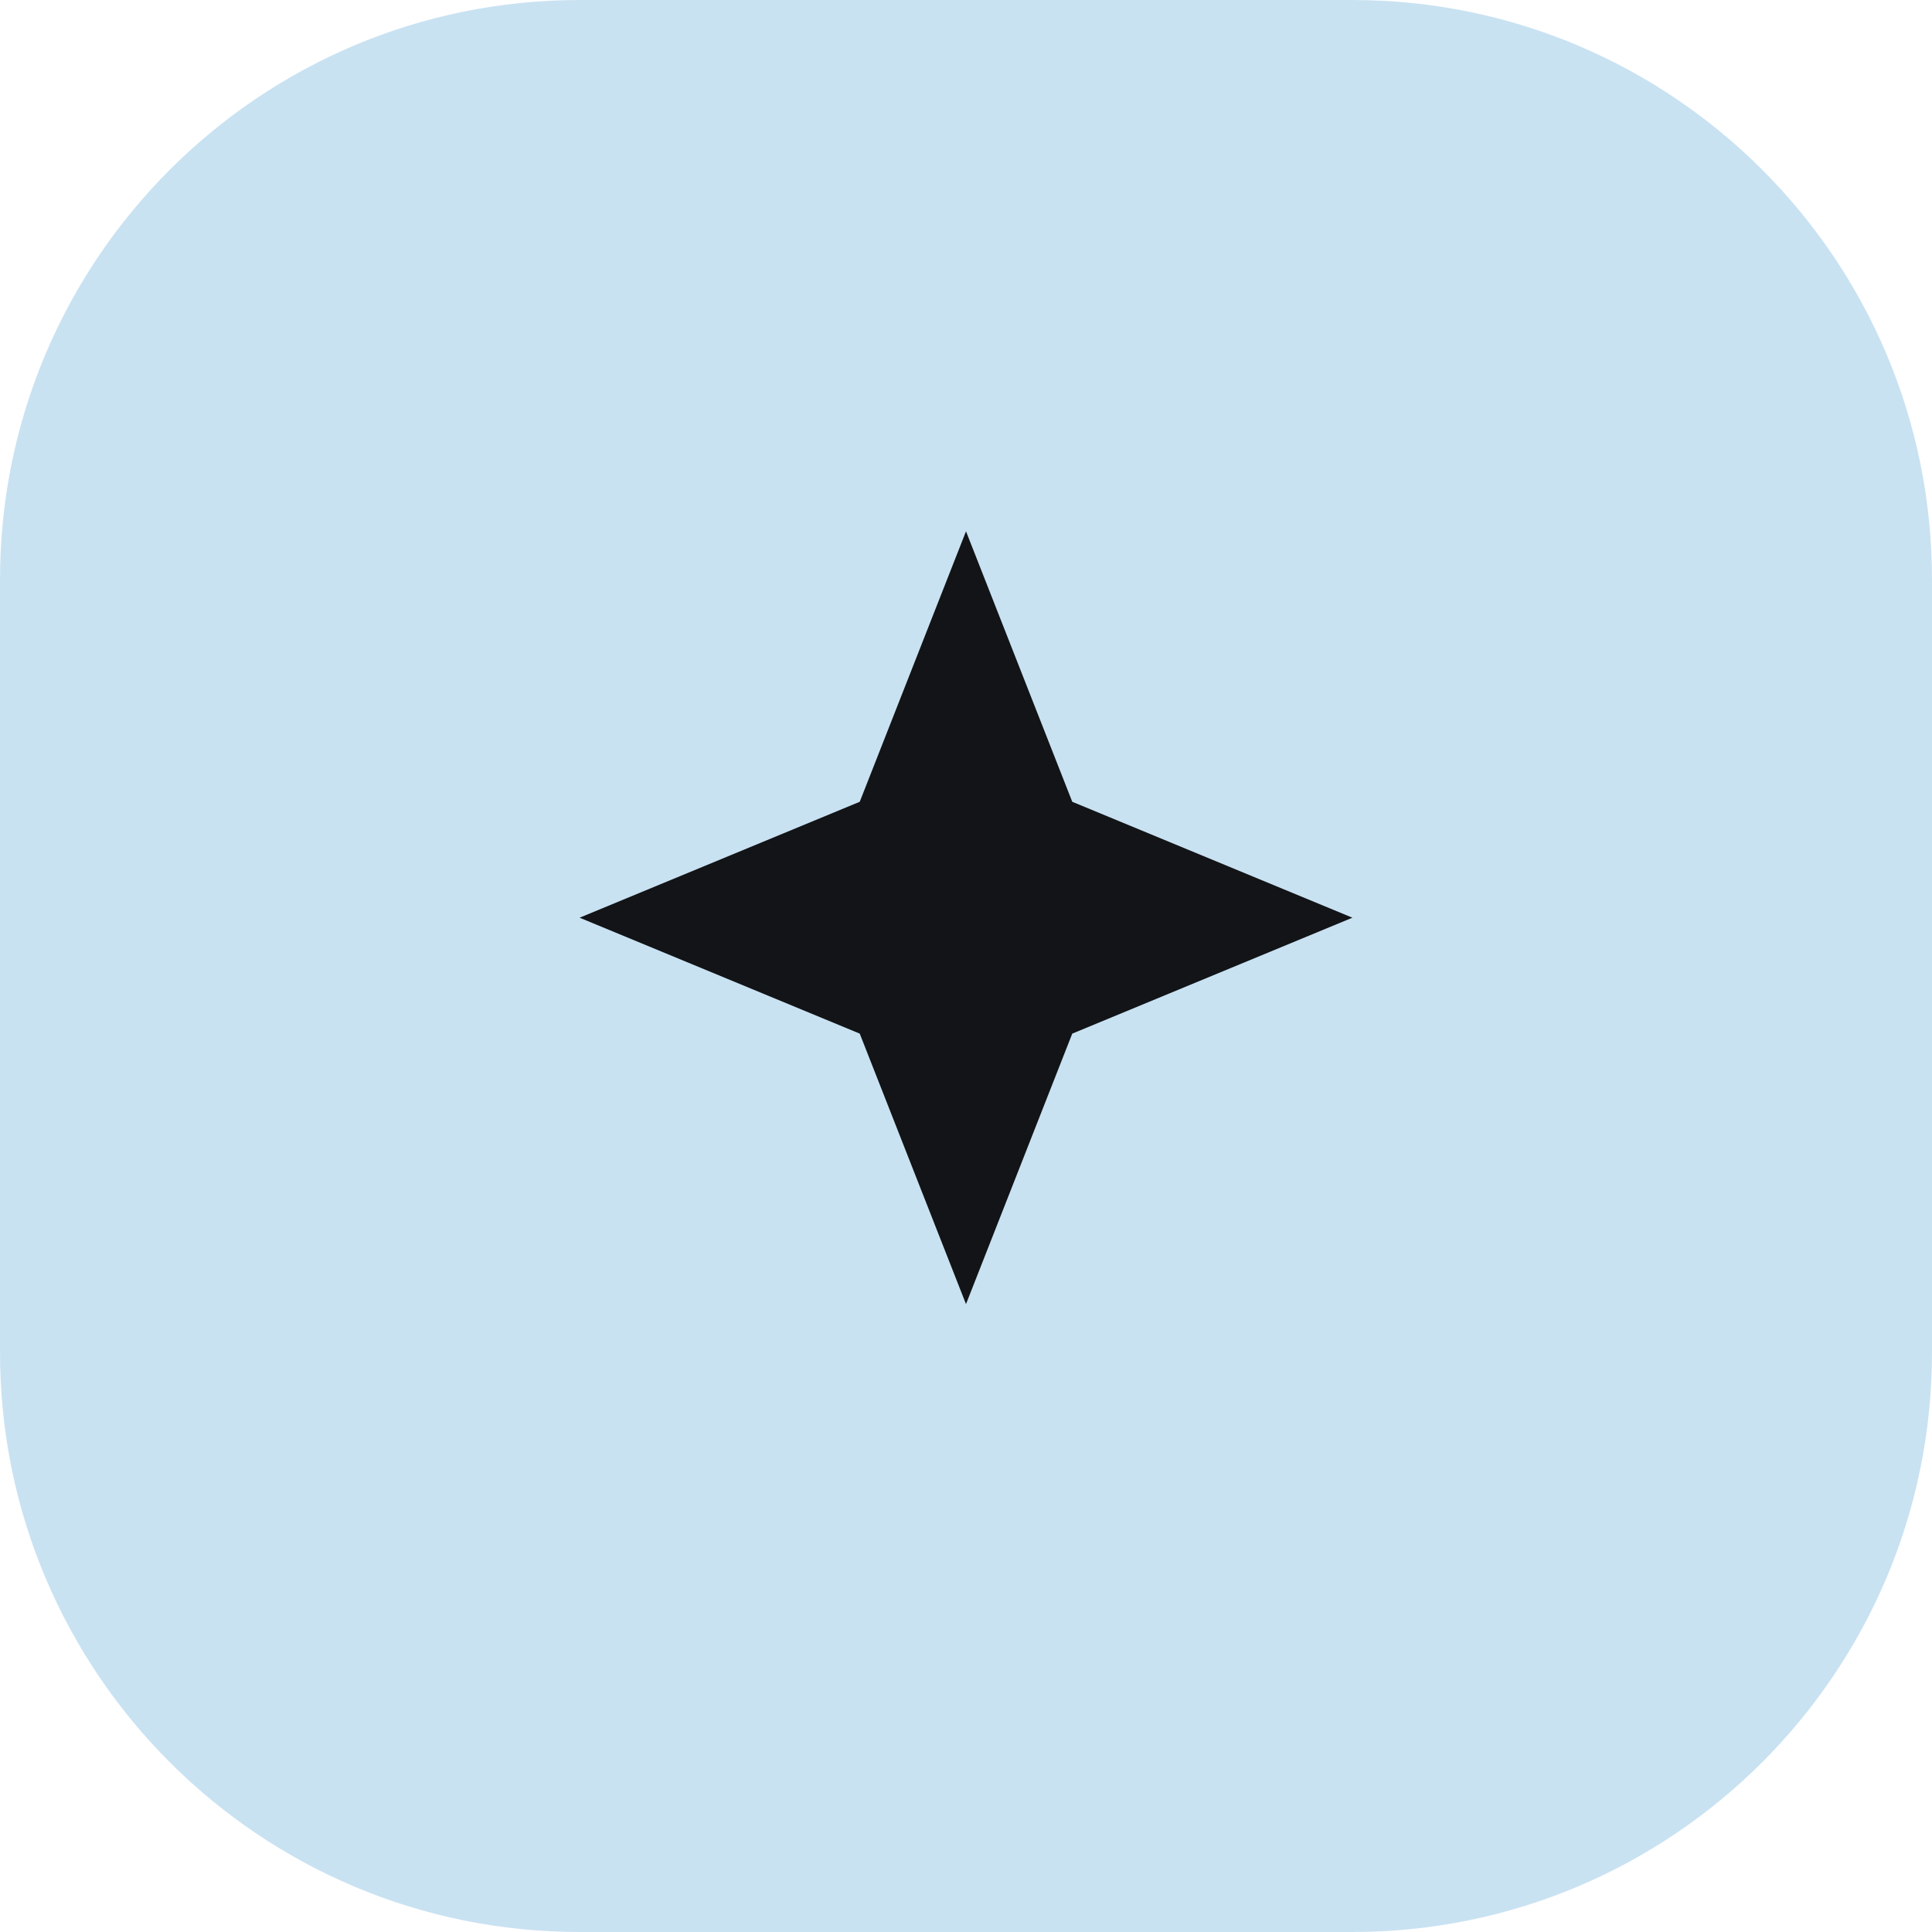
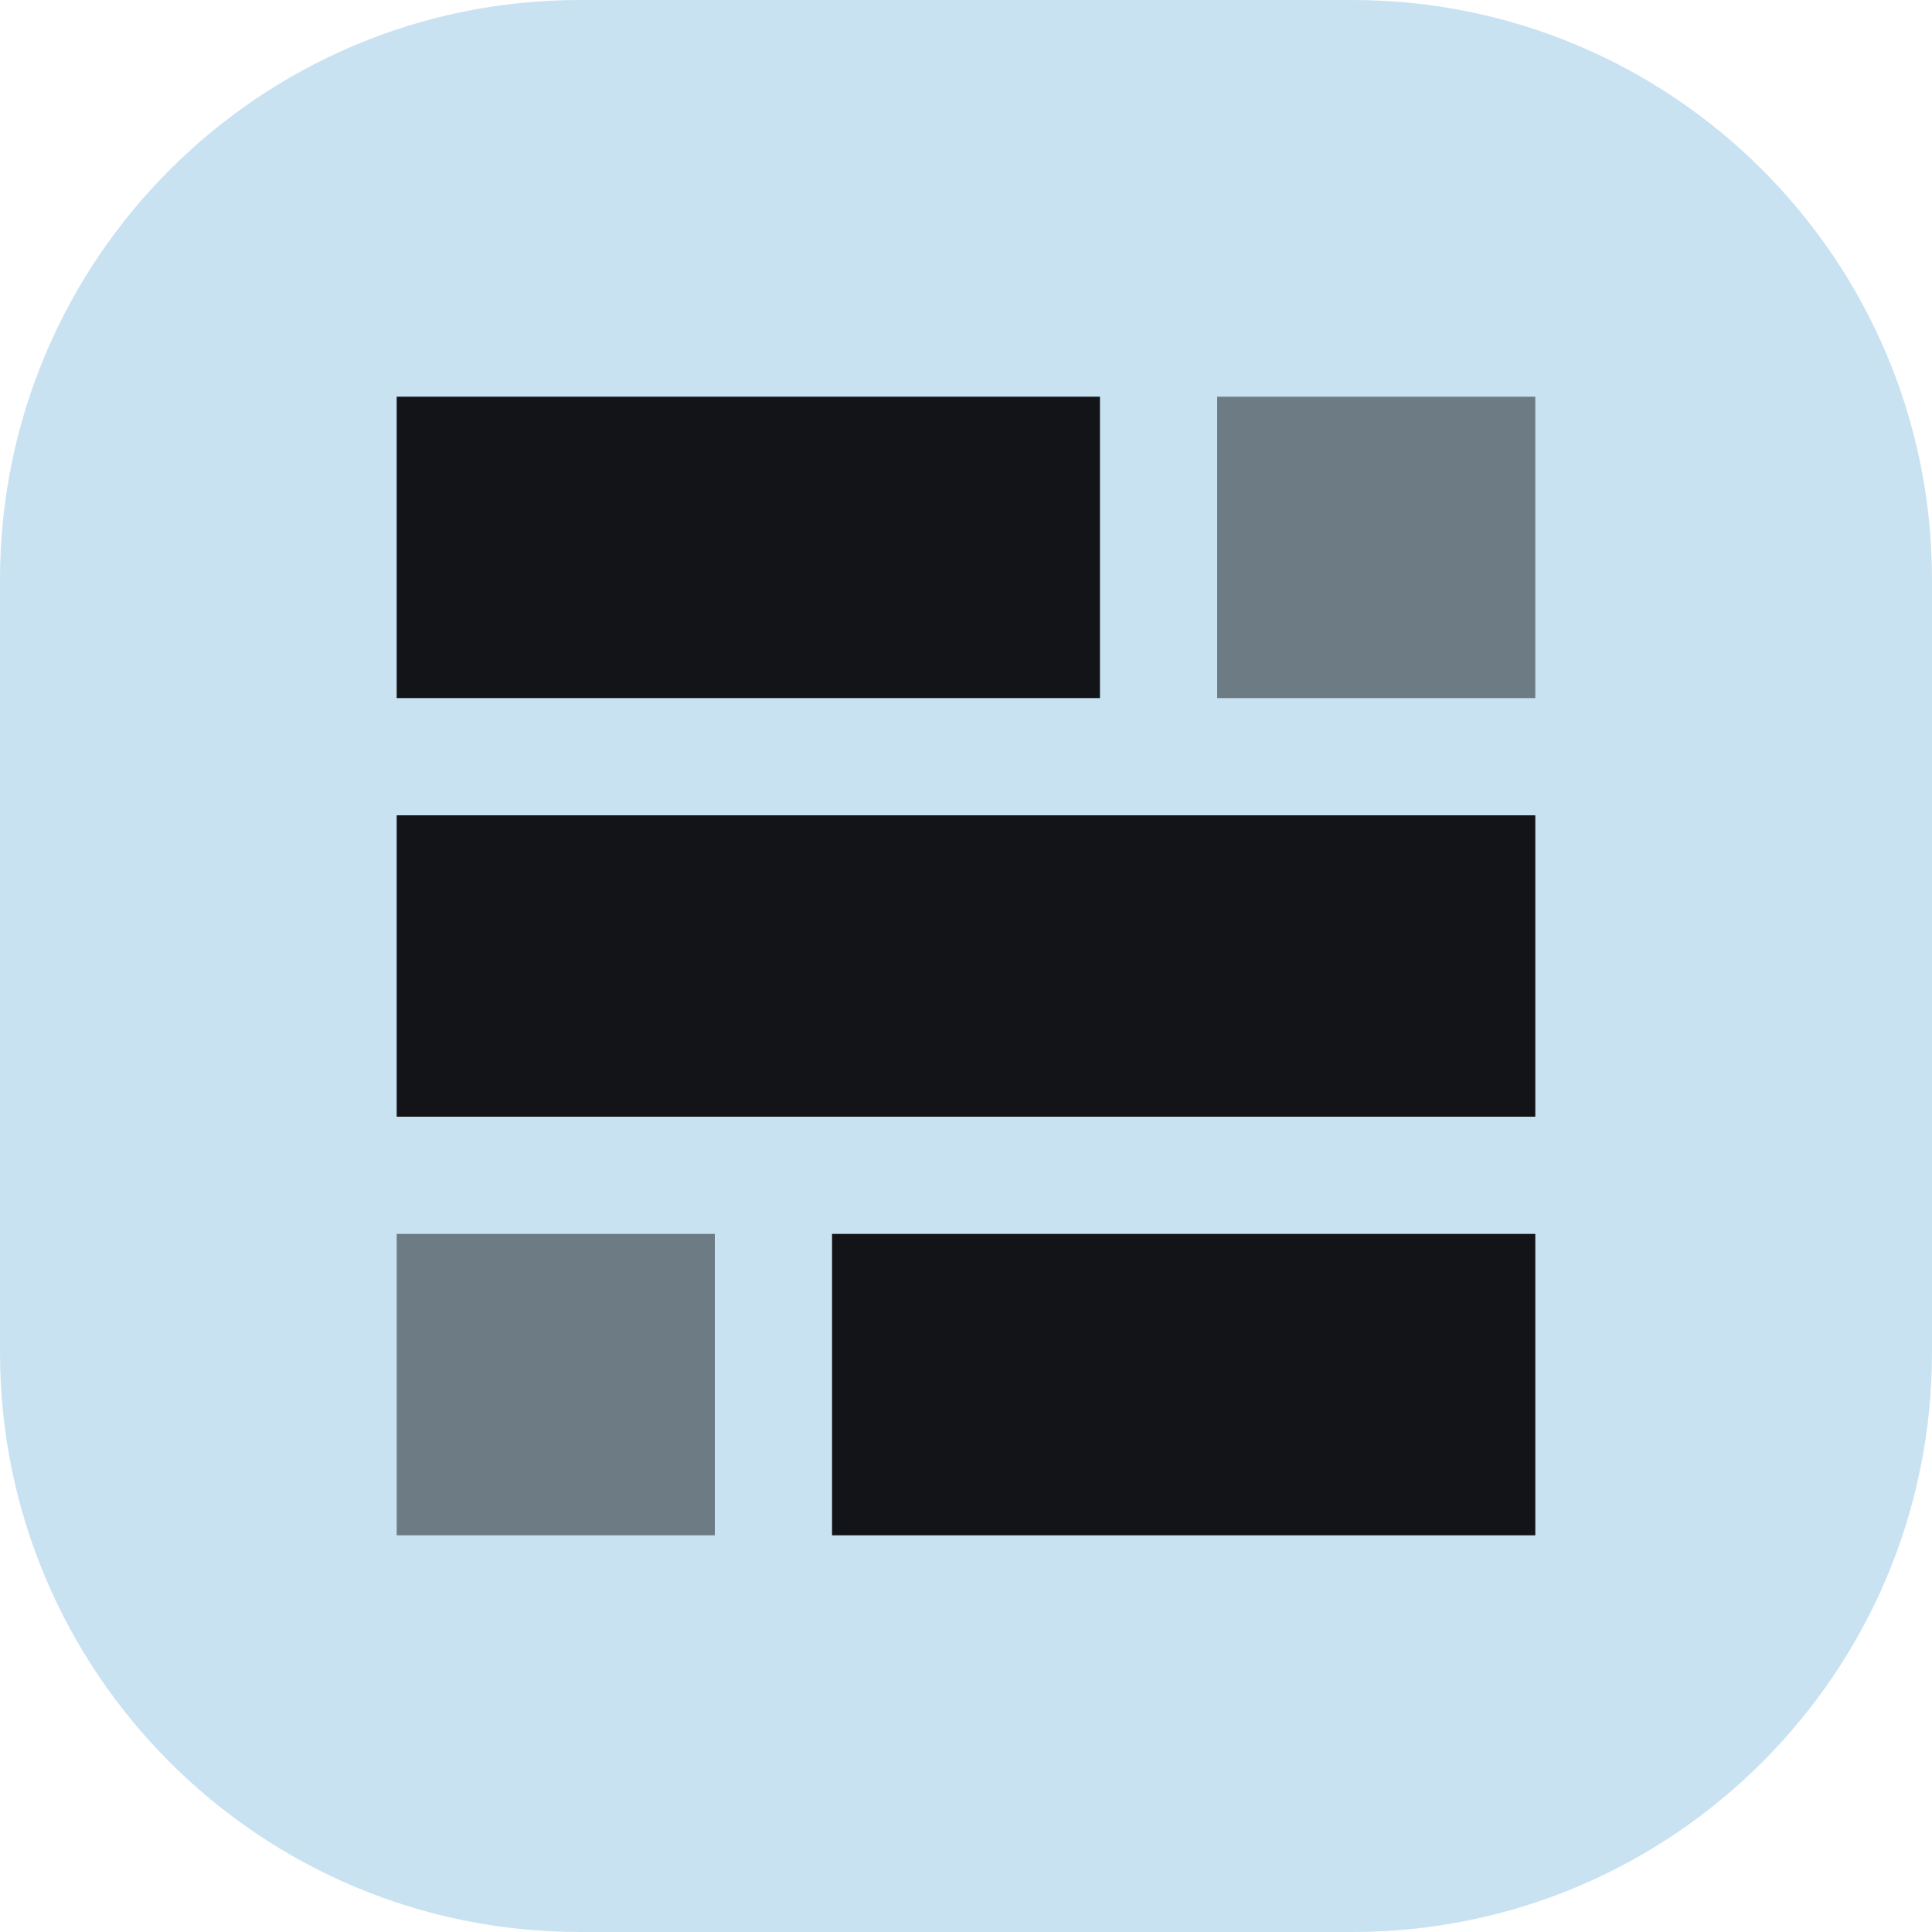
<svg xmlns="http://www.w3.org/2000/svg" viewBox="0 0 30 30">
  <rect width="30" height="30" rx="9" fill="#c9e2f2" />
-   <path transform="translate(6 6) scale(.75)" d="M12 3l2.2 5.6L20 11l-5.8 2.4L12 19l-2.2-5.6L4 11l5.8-2.4L12 3z" fill="#121417" />
+   <g transform="translate(2.52 2.52) scale(.52)" fill="#121417">
+     <rect x="7" y="7" width="21" height="9" />
+     <rect x="31.5" y="7" width="9.5" height="9" opacity=".5" />
+     <rect x="7" y="19.5" width="34" height="9" />
+     <rect x="7" y="32" width="9.5" height="9" opacity=".5" />
+     <rect x="20" y="32" width="21" height="9" />
+   </g>
</svg>
